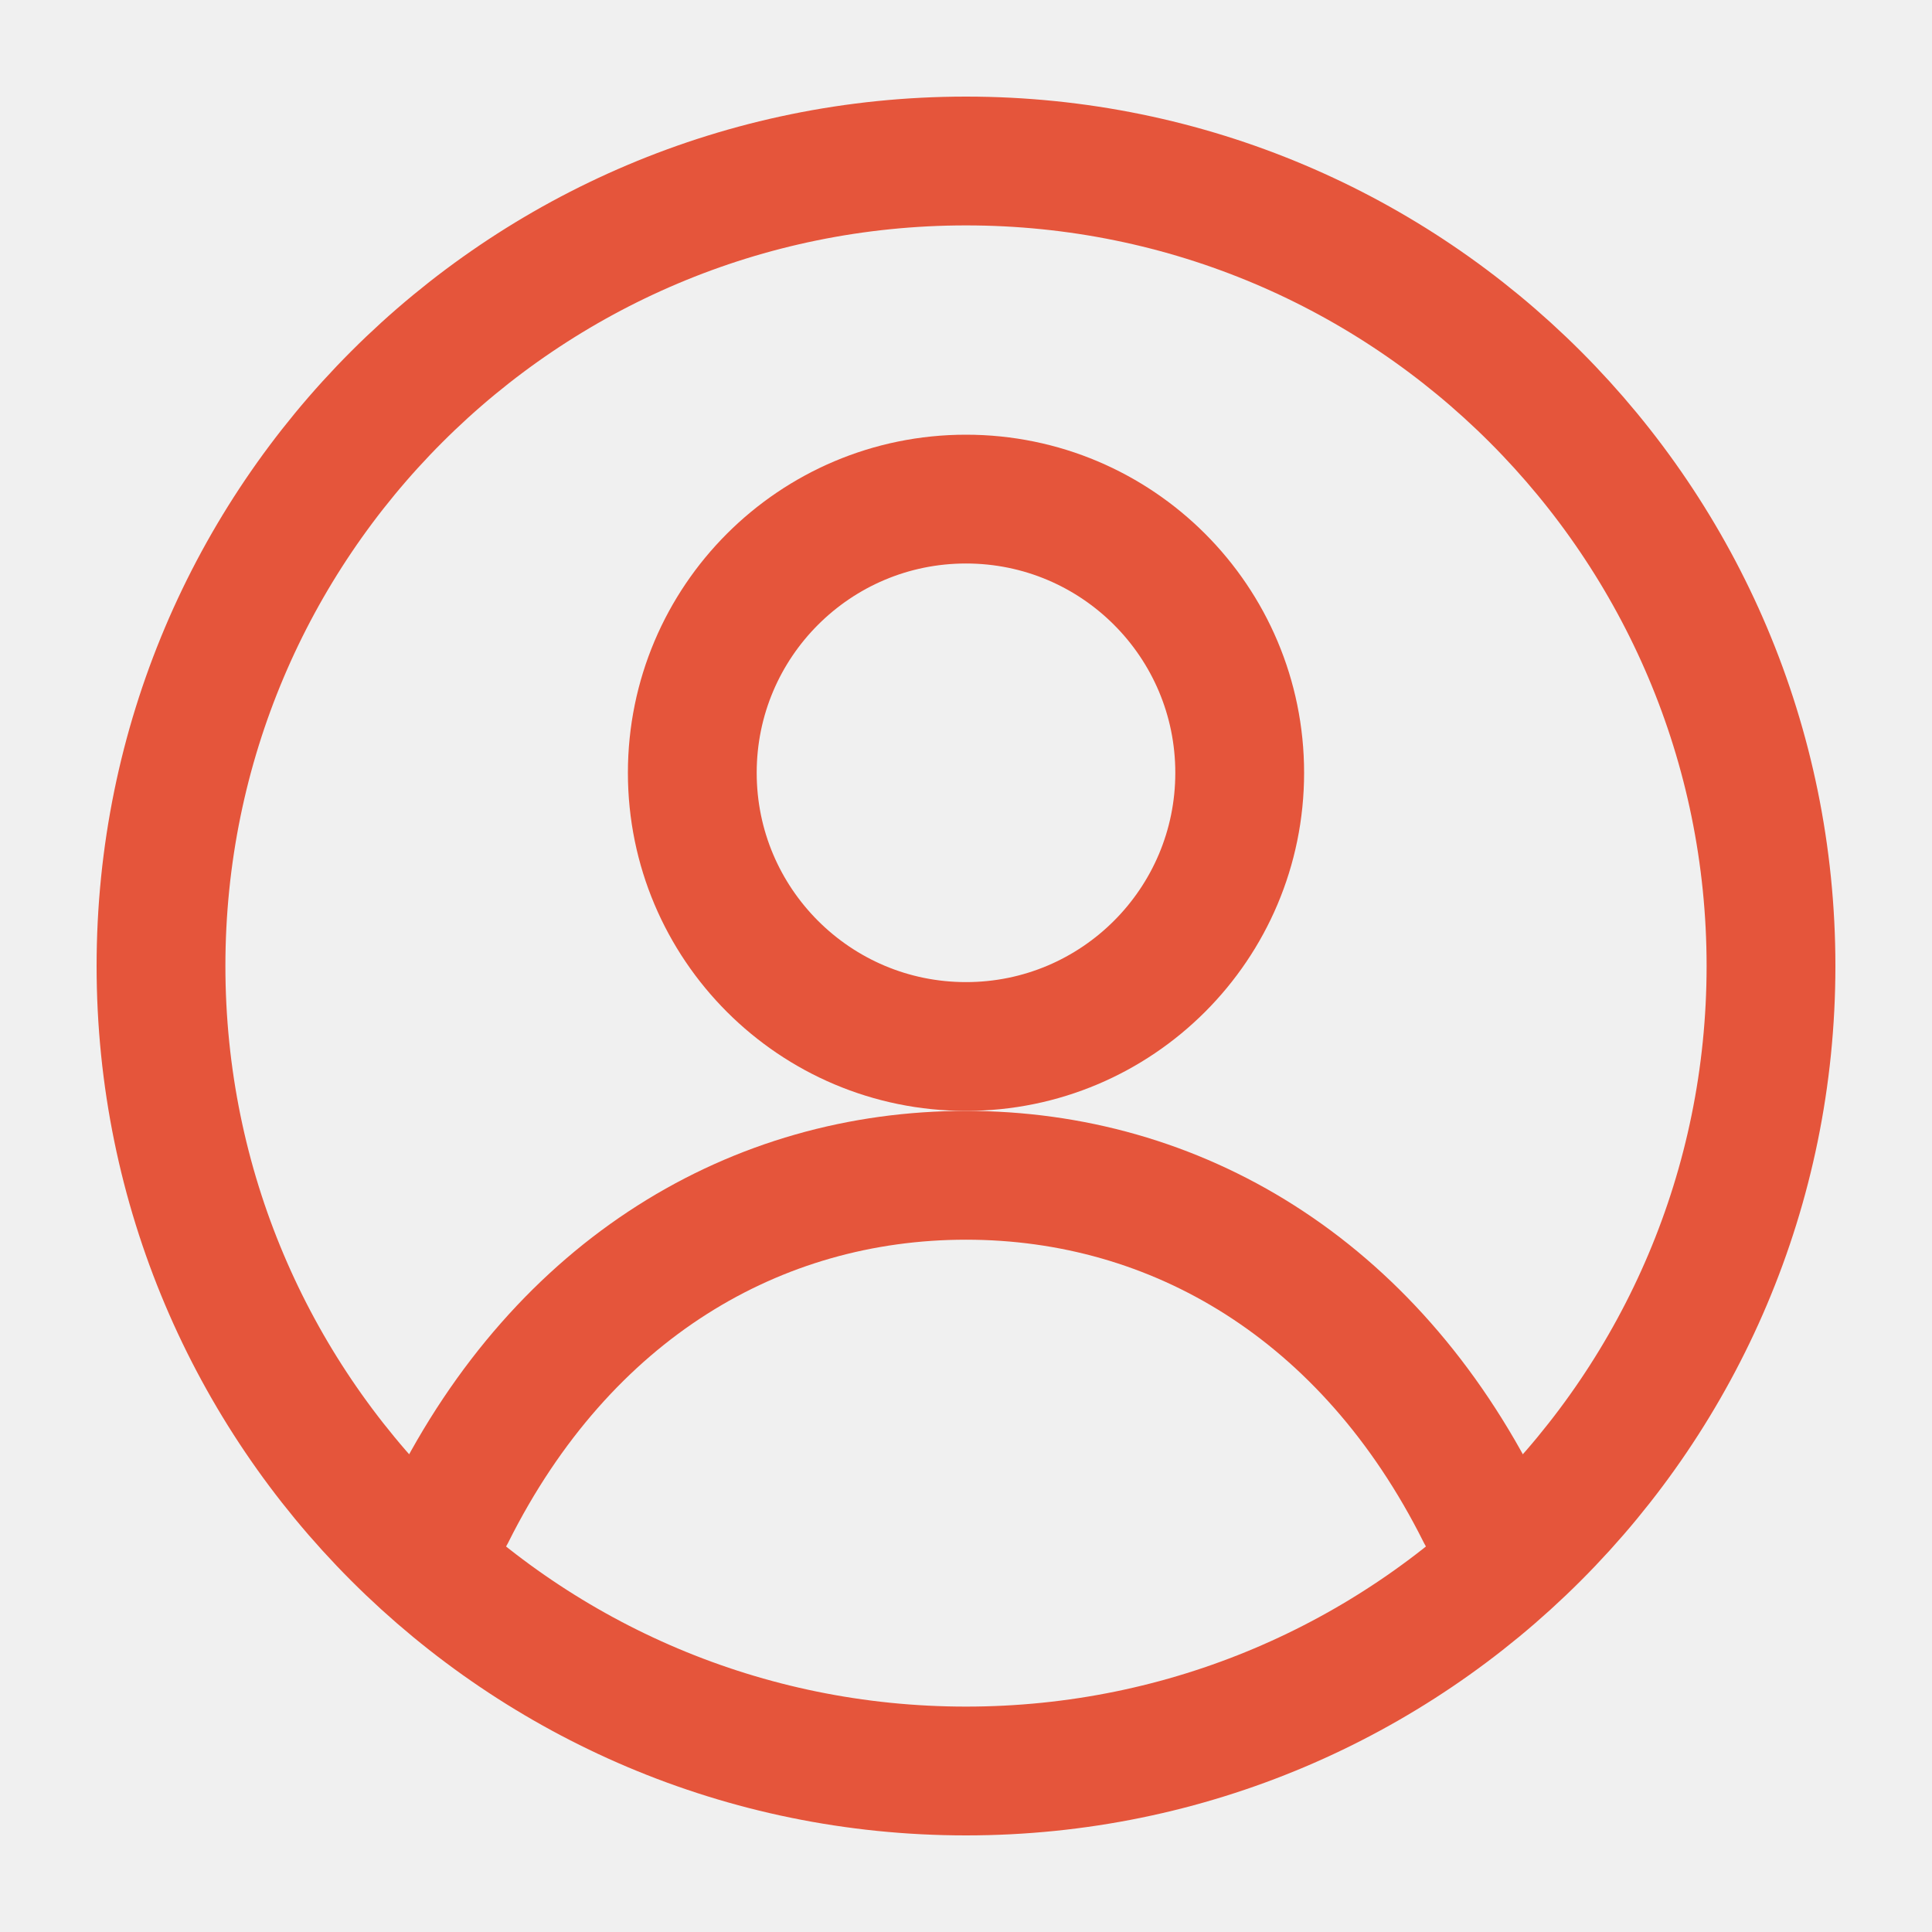
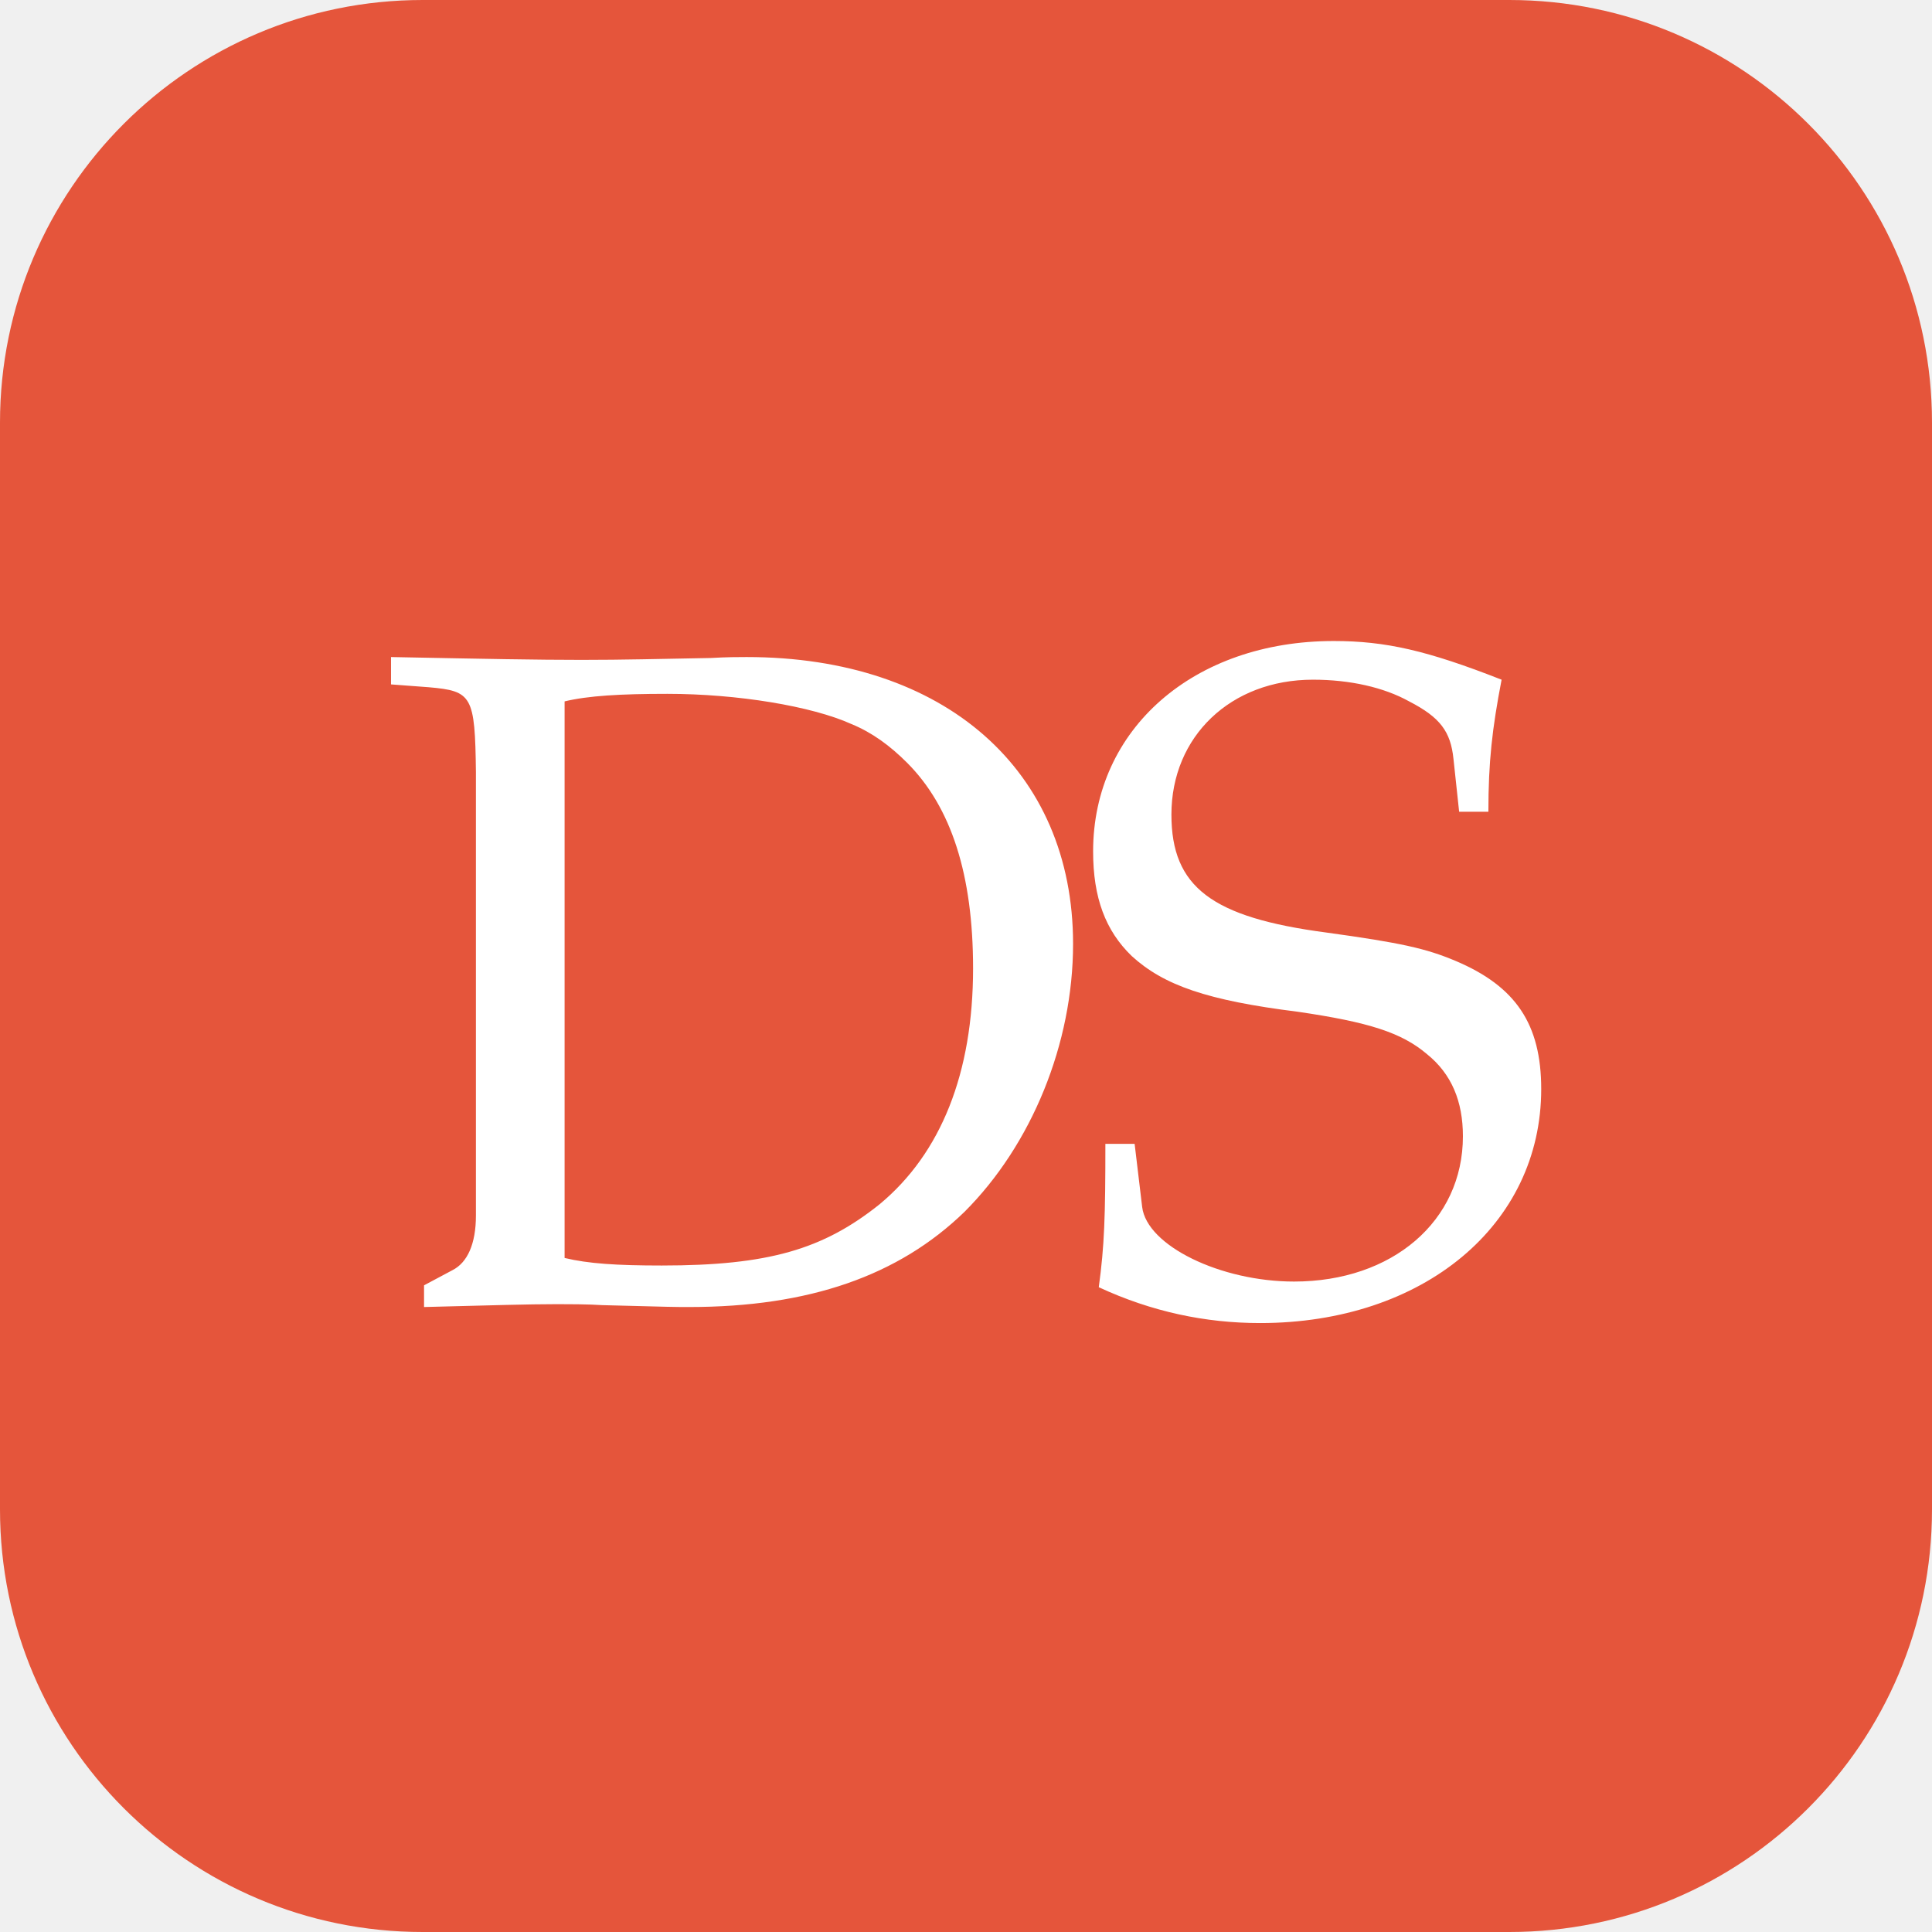
- <svg xmlns="http://www.w3.org/2000/svg" viewBox="0 0 24 24" fill="none" stroke="#e5553b" stroke-width="1.6">
-   <circle cx="12" cy="12" r="10" />
-   <circle cx="12" cy="9.6" r="3.4" />
-   <path d="M5.6 18.8c1.4-2.8 3.8-4.2 6.4-4.2s5 1.4 6.4 4.2" stroke-linecap="round" />
+ <svg xmlns="http://www.w3.org/2000/svg" viewBox="0 0 32 32">
+   <rect width="32" height="32" rx="7" fill="#e5553b" />
+   <text x="16" y="21.6" text-anchor="middle" fill="#fff" font-family="'Palatino Linotype', Palatino, 'Book Antiqua', Georgia, serif" font-size="15.5" letter-spacing="-0.4">DS</text>
</svg>
